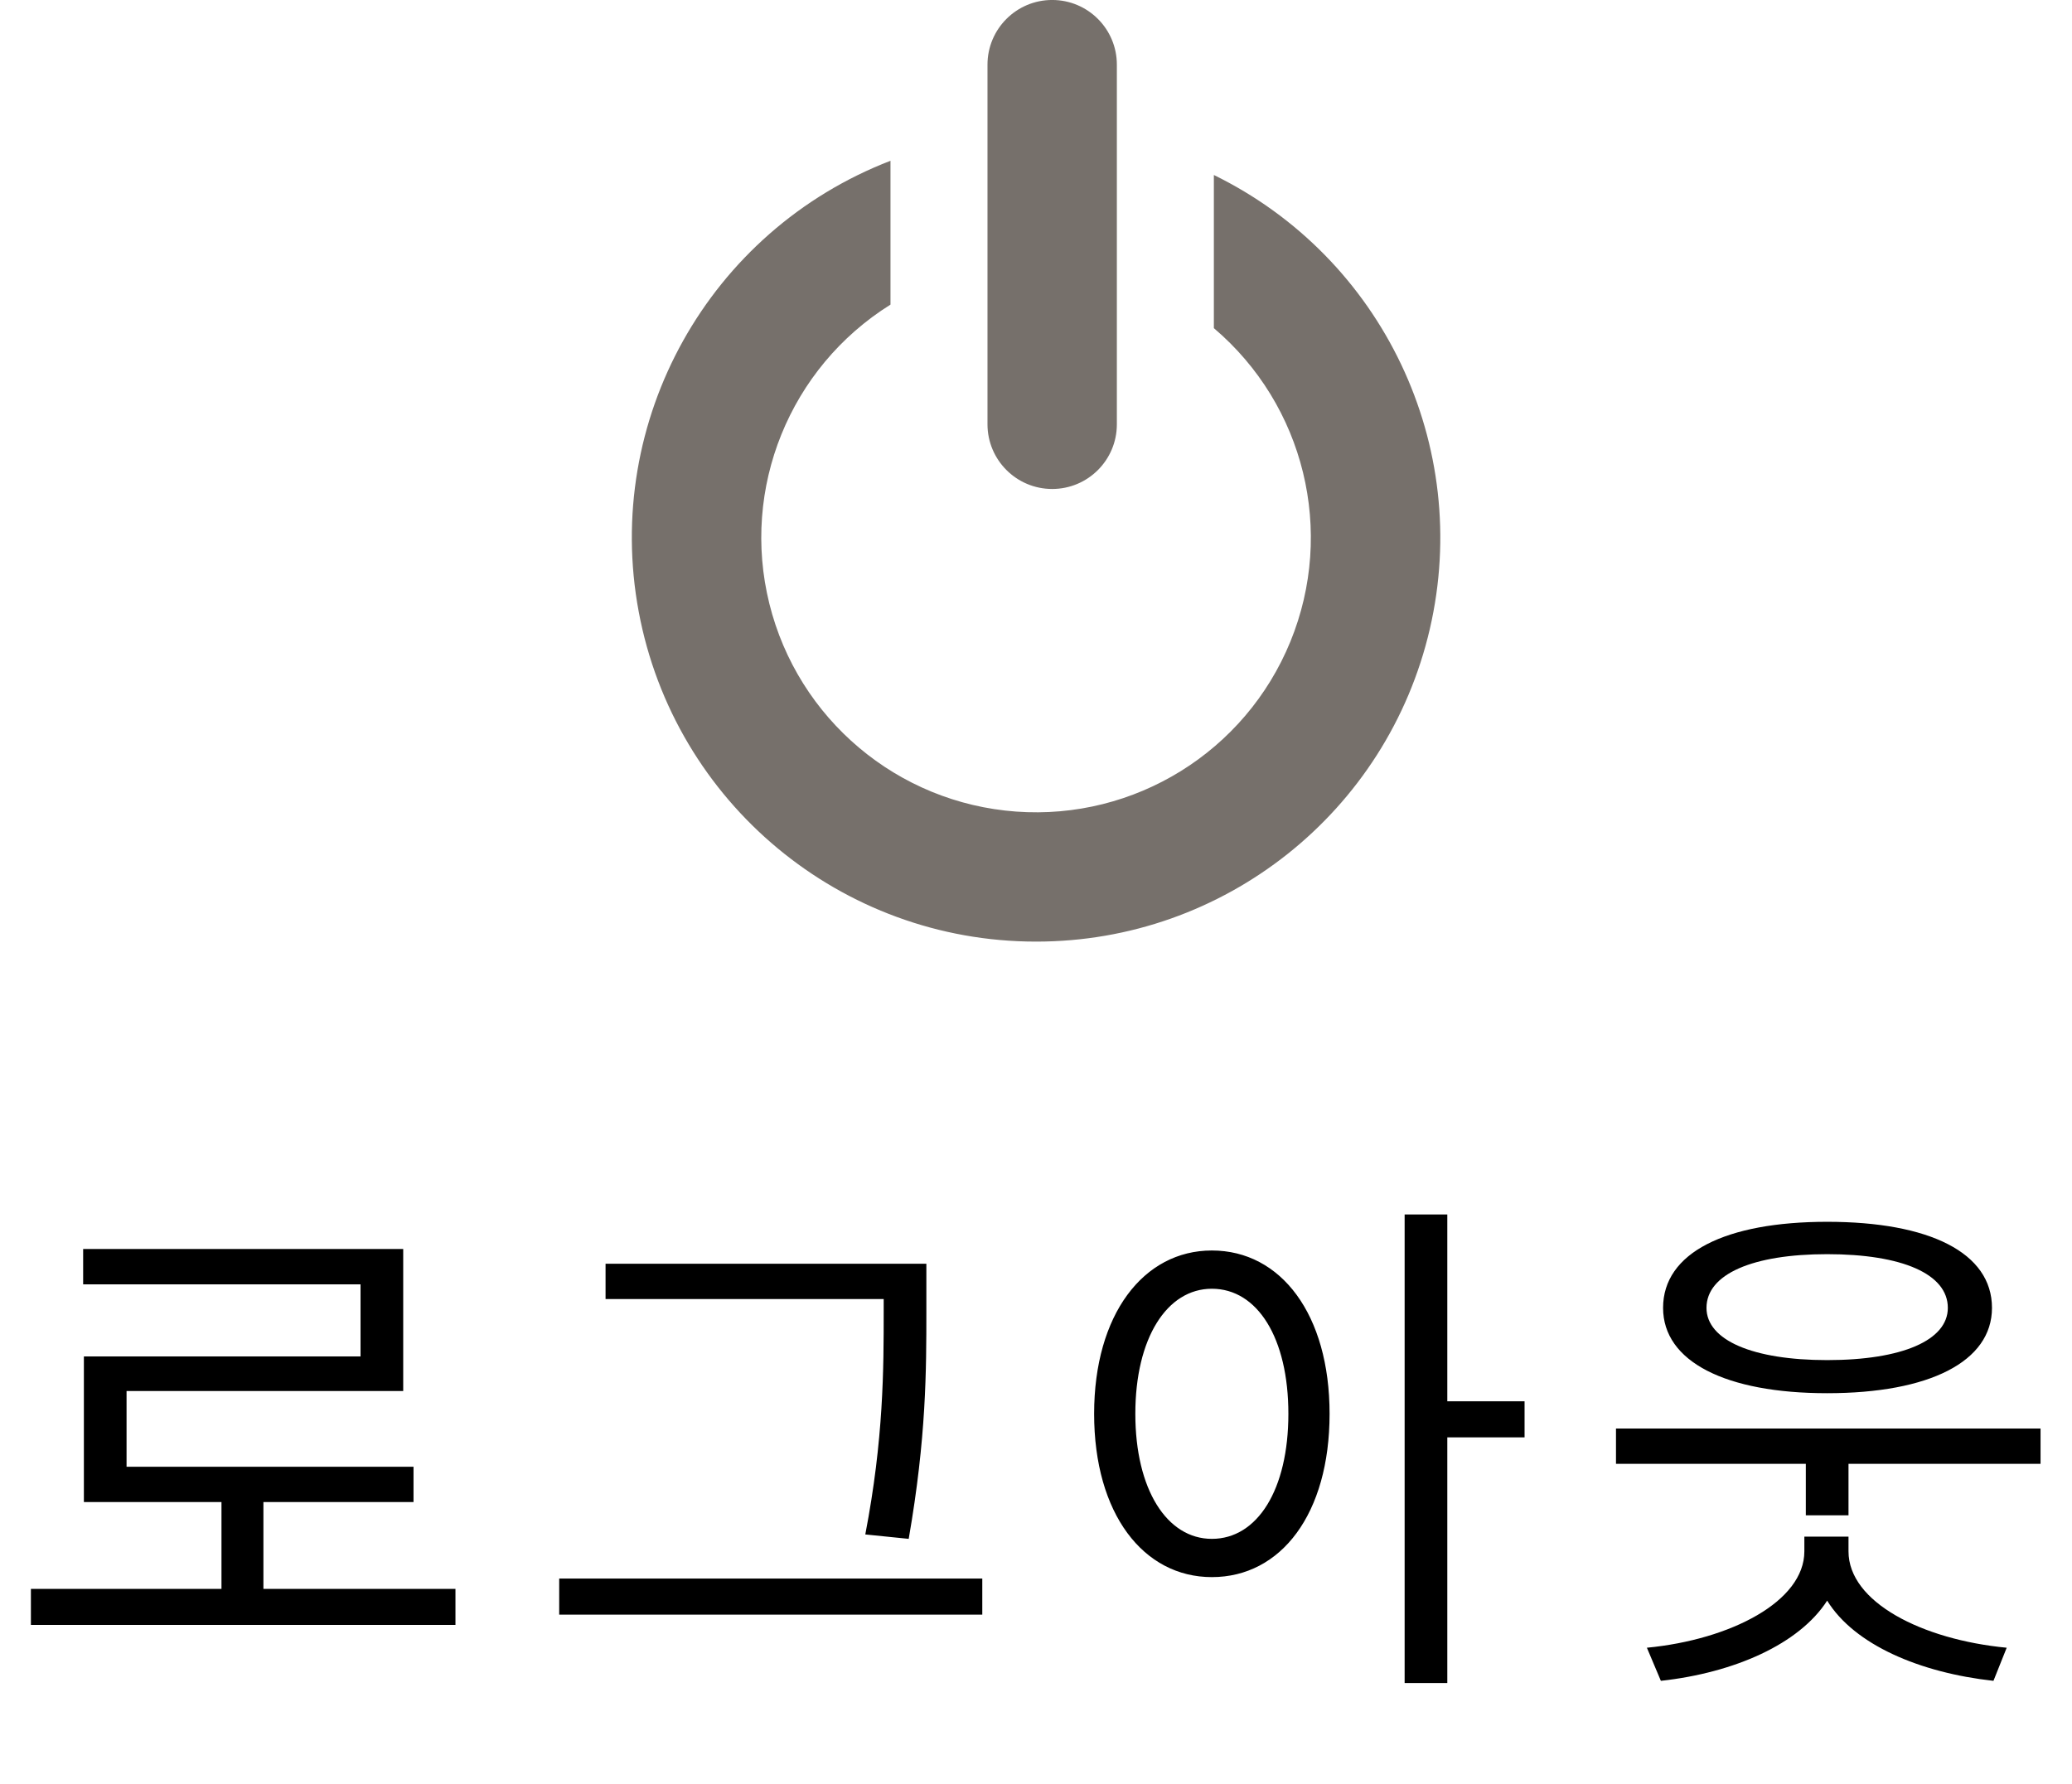
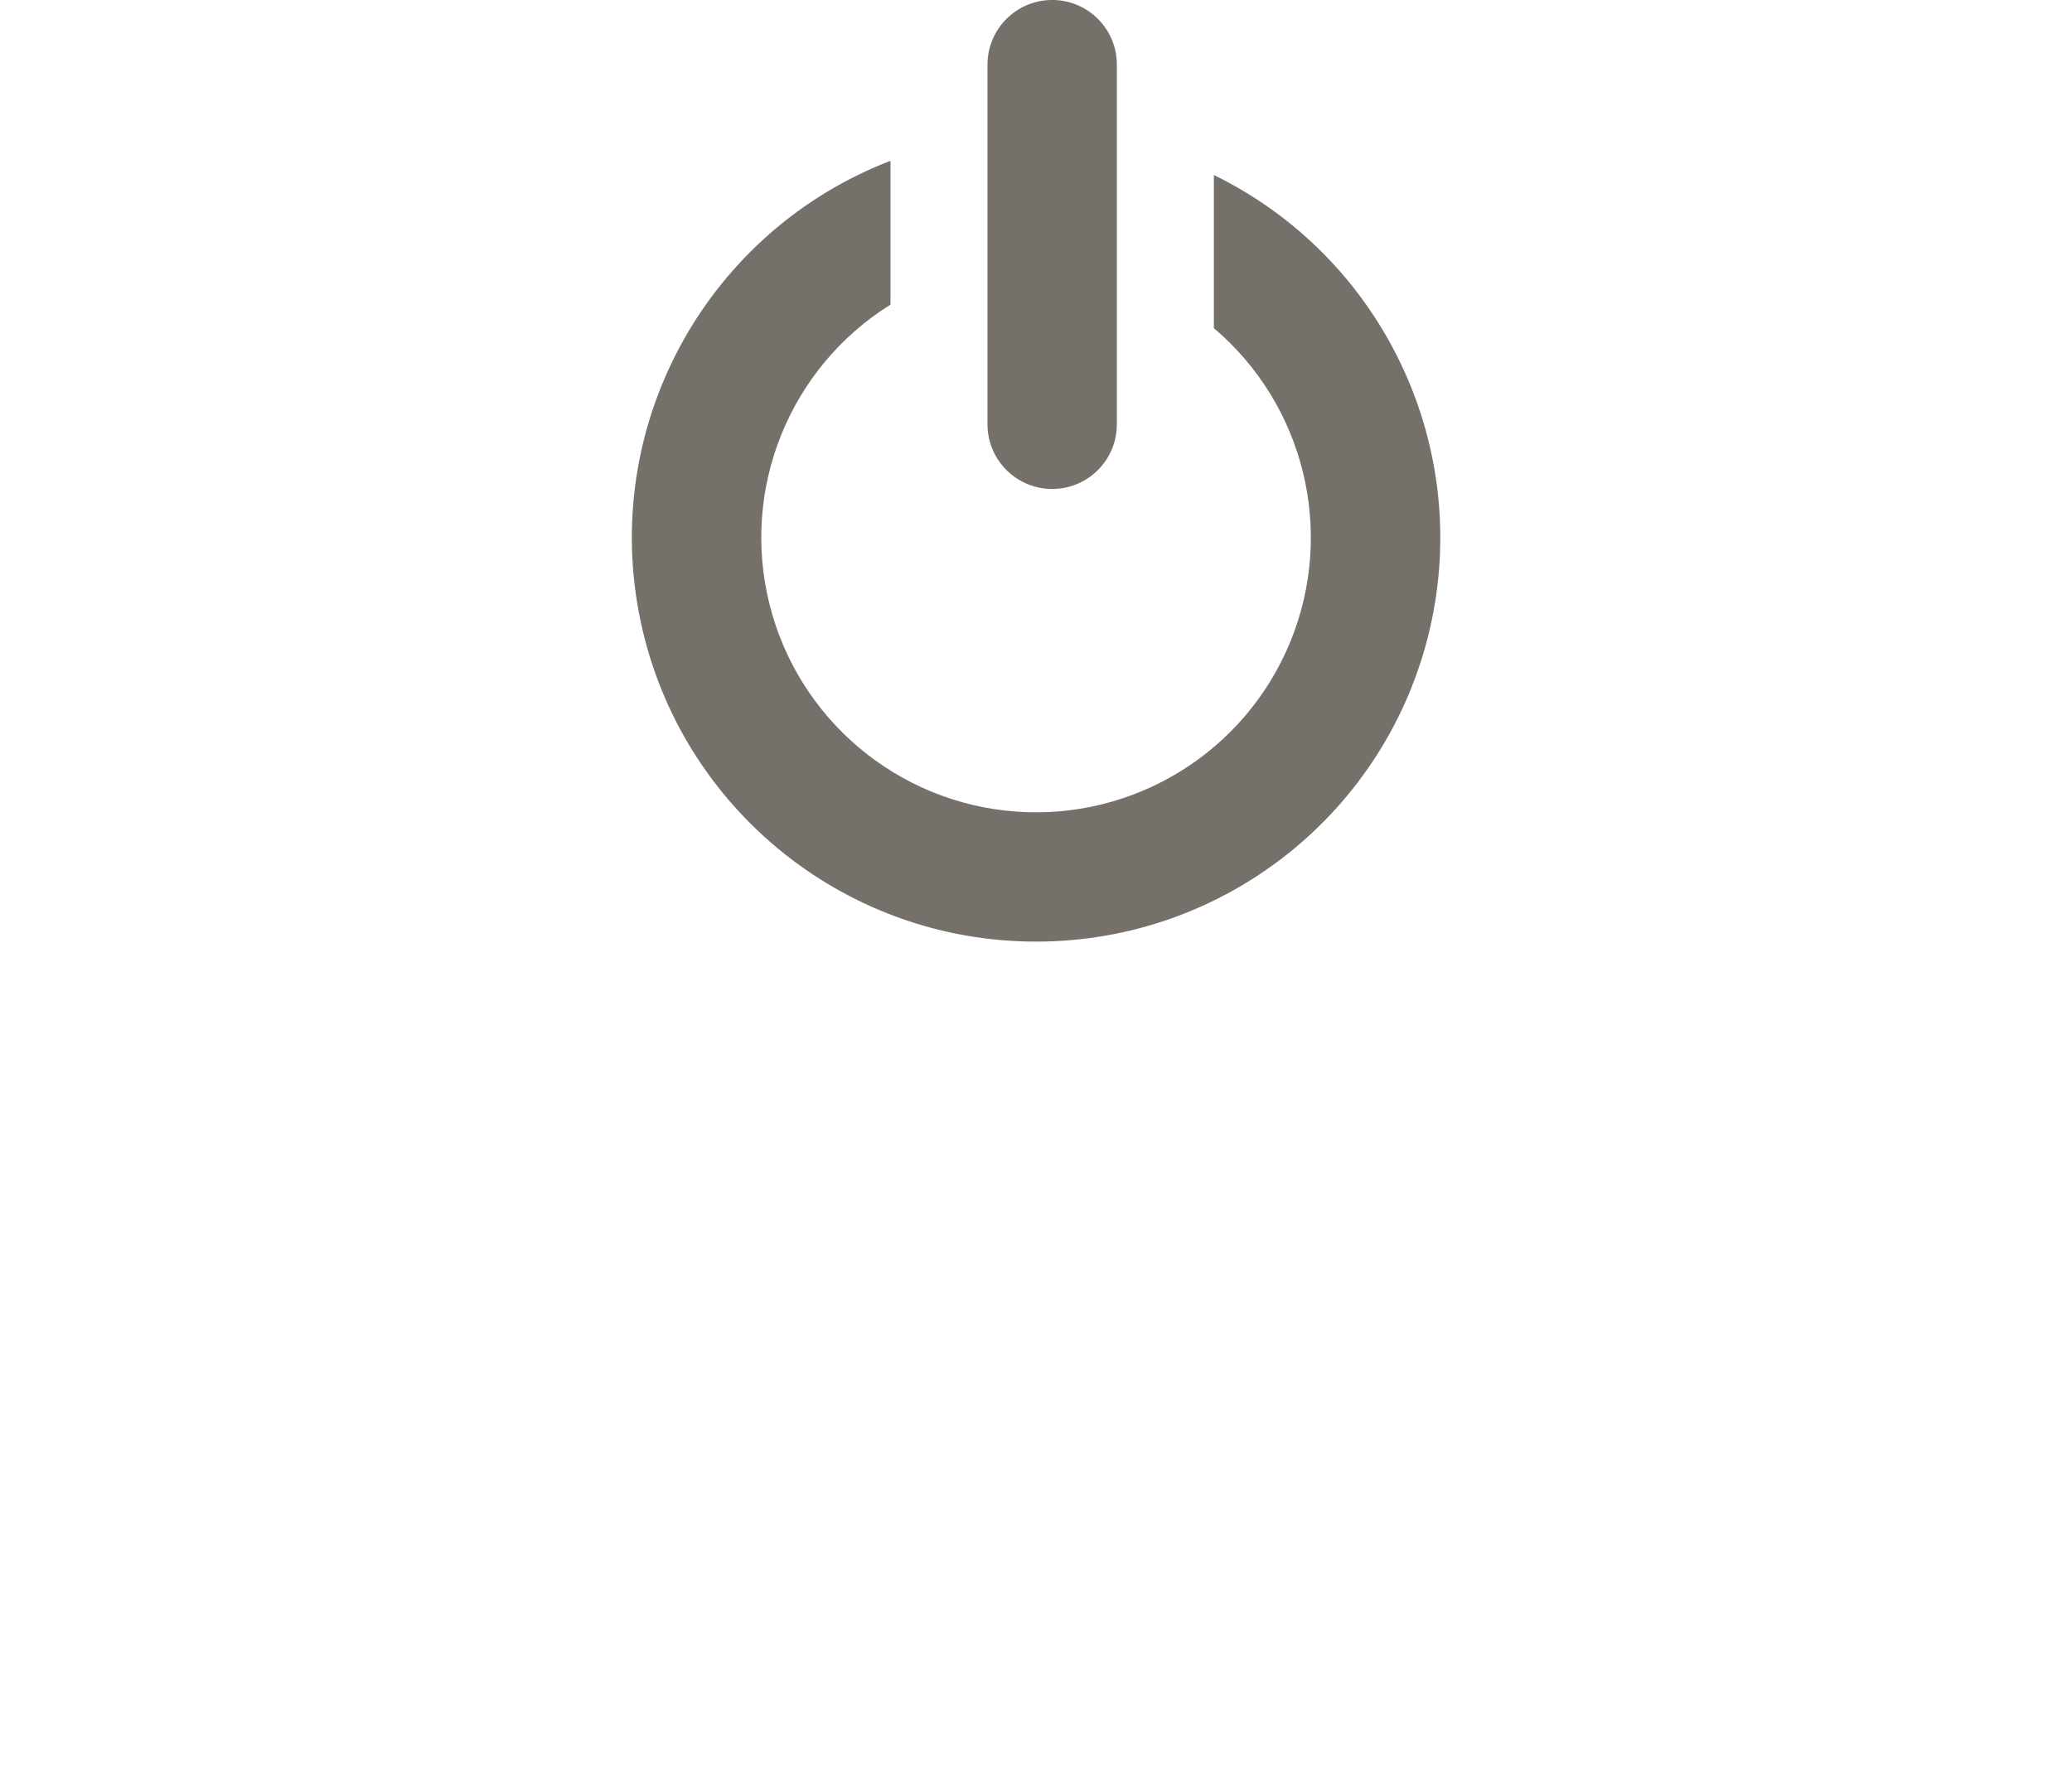
<svg xmlns="http://www.w3.org/2000/svg" width="44" height="37.889" viewBox="0 0 44 37.889">
  <g id="그룹_2624" data-name="그룹 2624" transform="translate(-38 -64)">
    <path id="switch2" d="M11.584,21.938A8.58,8.58,0,0,1,8.494,5.353V8.408a5.835,5.835,0,1,0,6.867.5V5.655a8.578,8.578,0,0,1-3.777,16.283Zm.343-9.614a1.374,1.374,0,0,1-1.373-1.373V3.311a1.373,1.373,0,0,1,2.747,0v7.64A1.373,1.373,0,0,1,11.927,12.324Z" transform="translate(48.416 62.062)" fill="#76706b" />
-     <text id="로그아웃" transform="translate(60 98.889)" font-size="11" font-family="NotoSansCJKkr-Regular, Noto Sans CJK KR" letter-spacing="0.1em">
-       <tspan x="-21.89" y="0">로그아웃</tspan>
-     </text>
  </g>
</svg>
